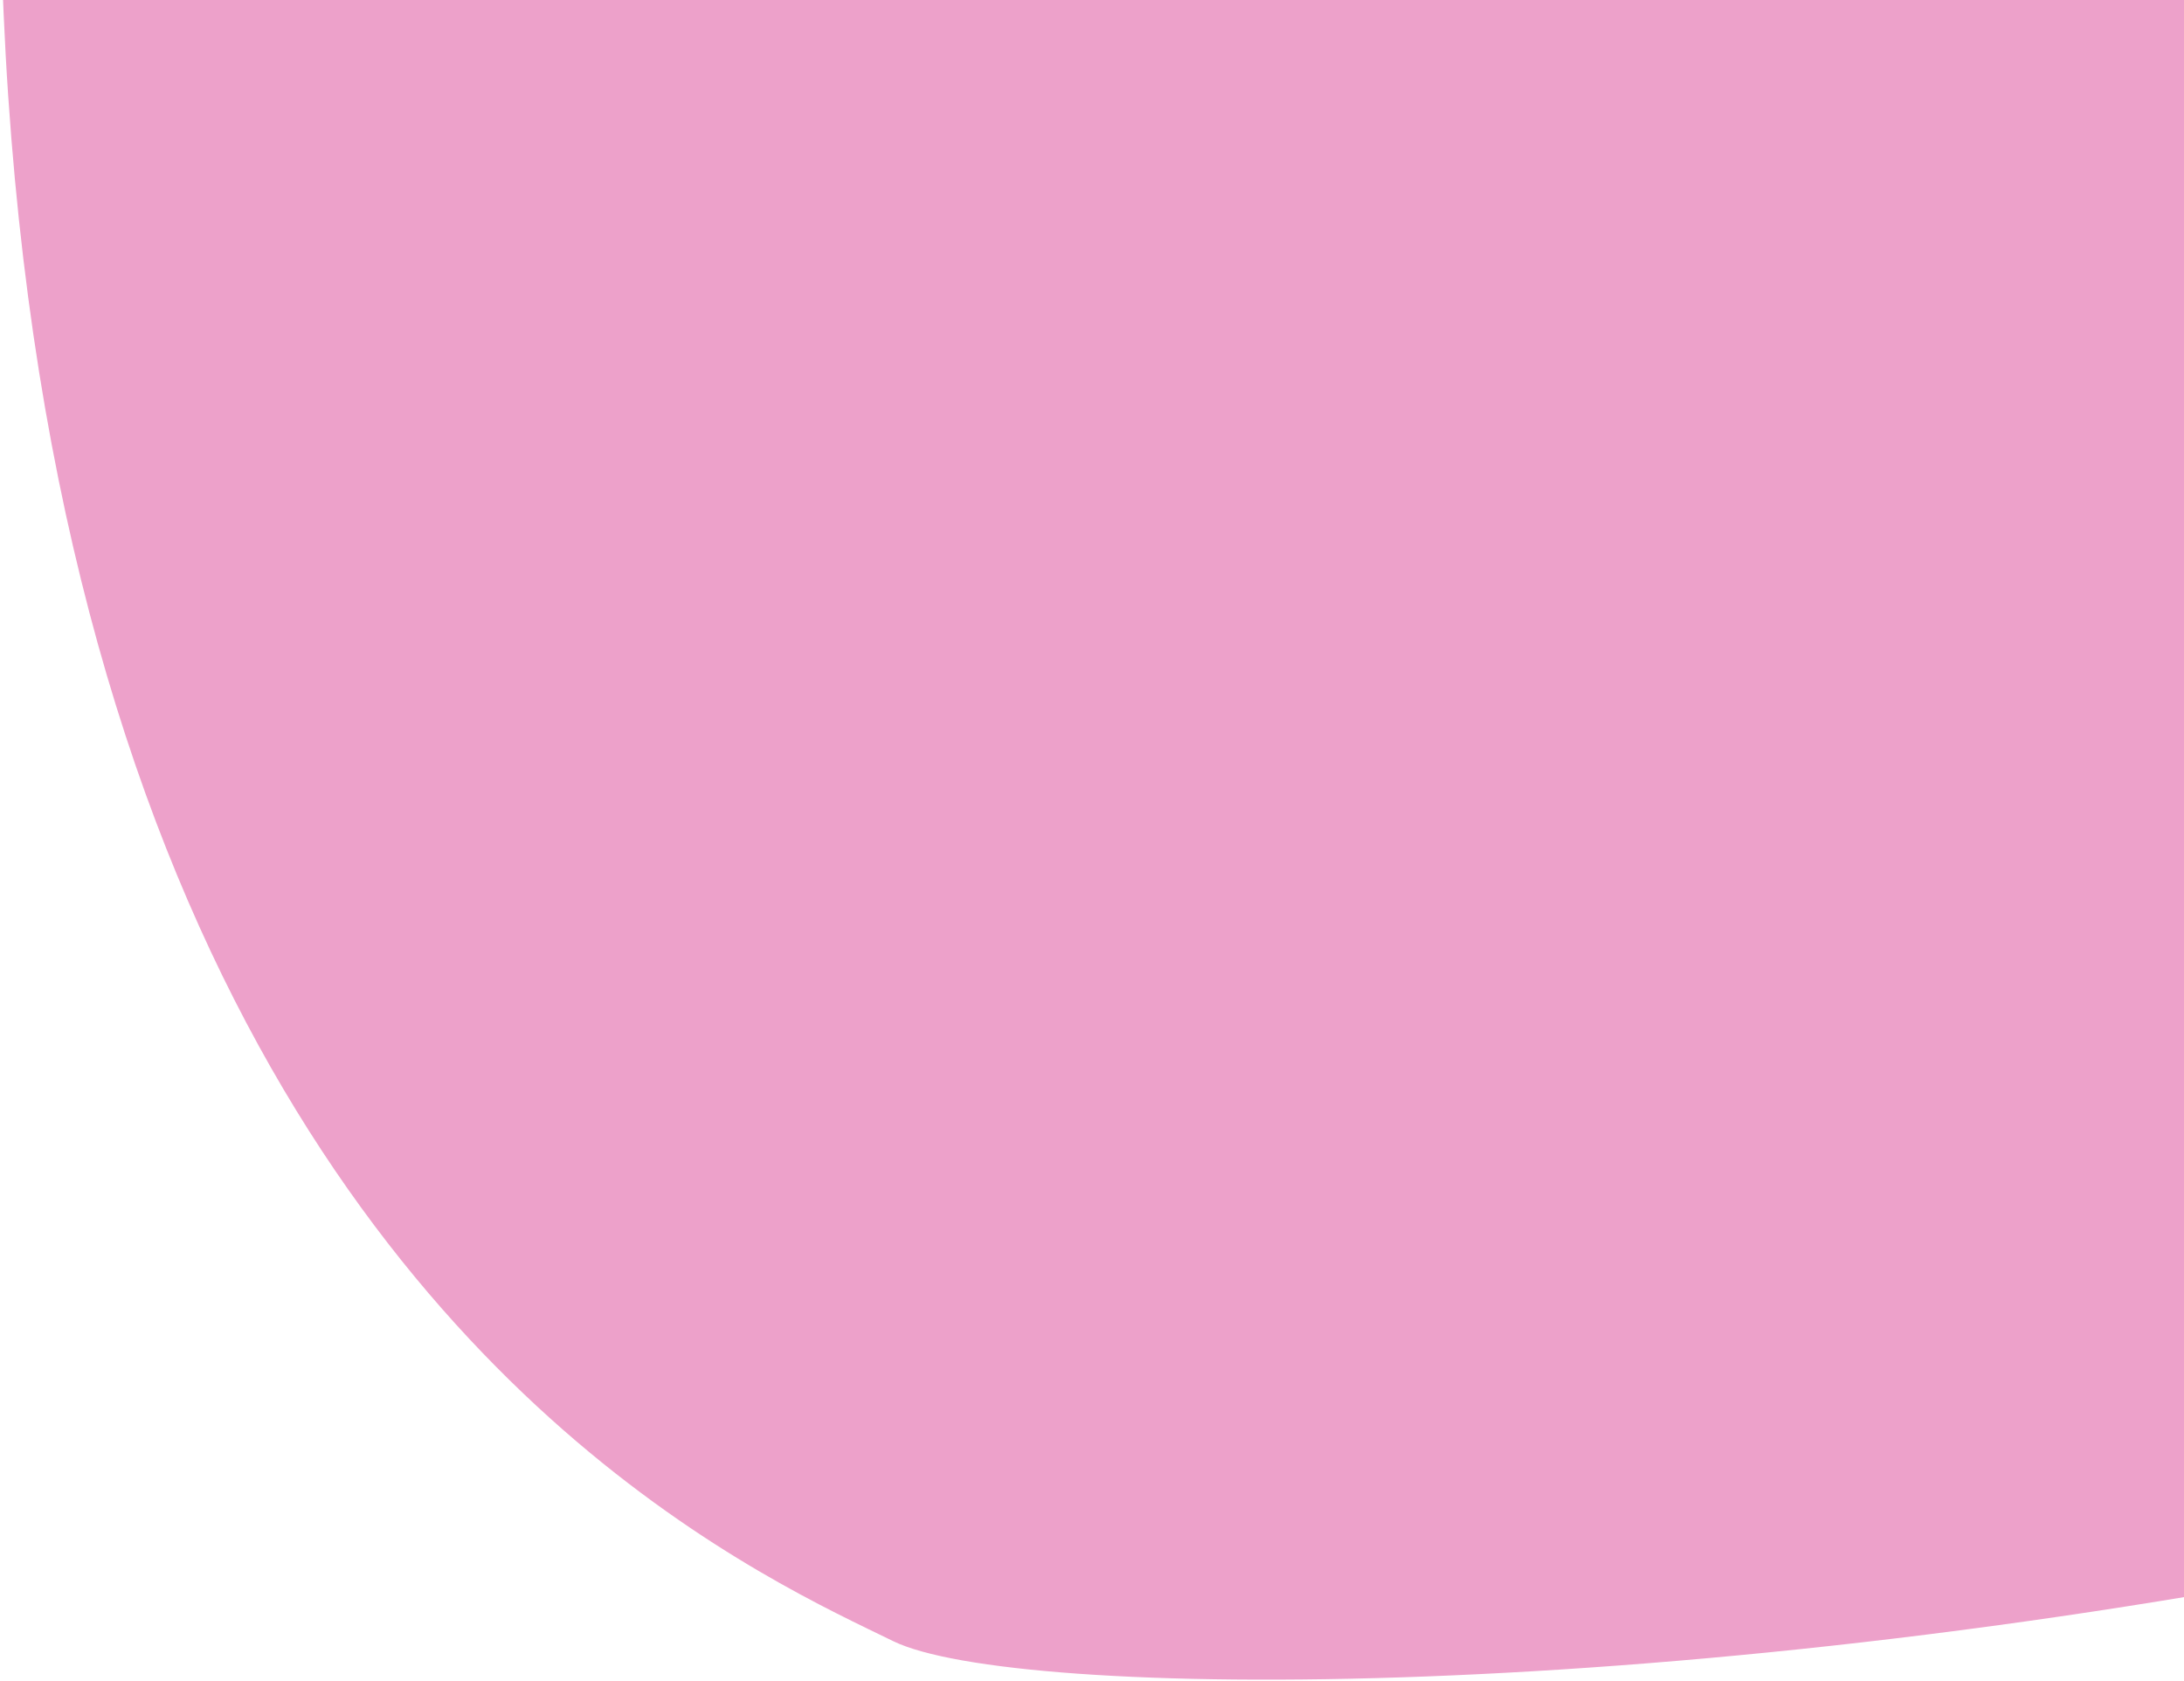
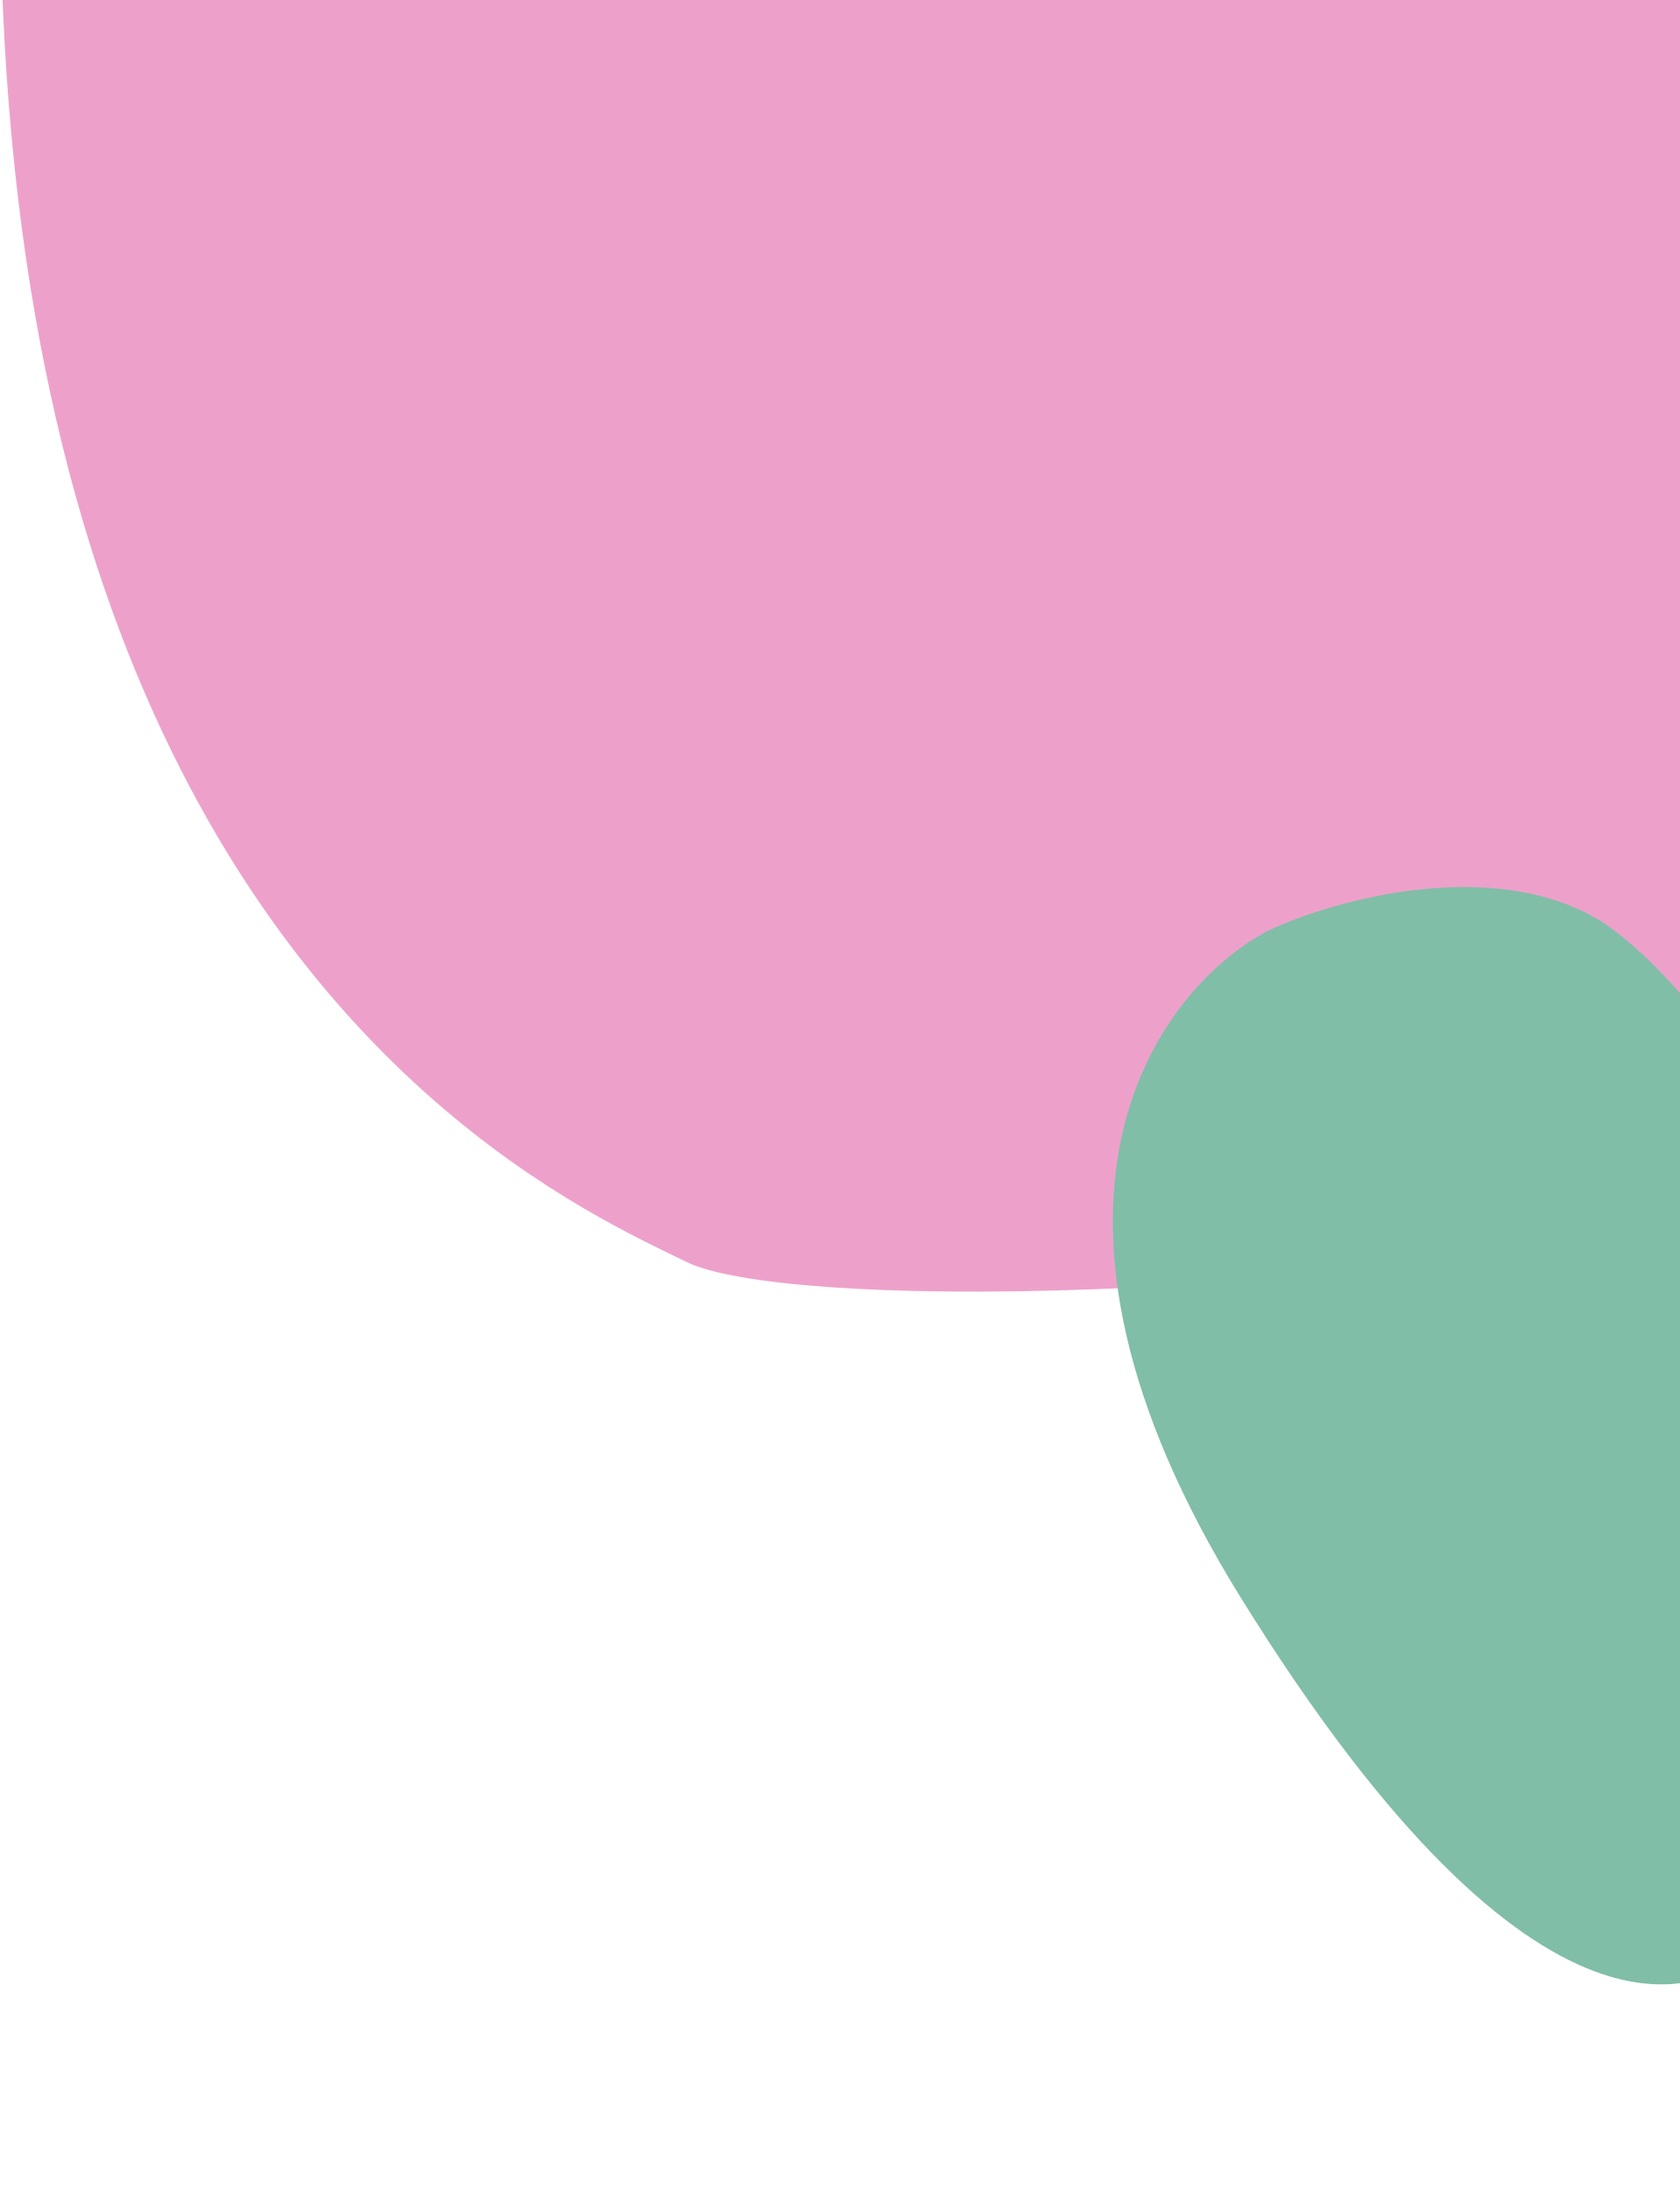
- <svg xmlns="http://www.w3.org/2000/svg" width="299" height="230" viewBox="0 0 299 230" fill="none">
-   <path d="M559.078 -628.245C624.796 -589.313 761.223 -481.942 781.192 -363.912C794.975 -254.682 743.121 -70.819 629.038 62.451C486.435 229.038 154.995 240.663 122.281 224.655C89.567 208.646 -94.338 129.799 62.44 -341.012C187.863 -717.66 445.792 -689.438 559.078 -628.245Z" fill="#EDA1CA" />
+ <svg xmlns="http://www.w3.org/2000/svg" id="Layer_1" version="1.1" viewBox="0 0 299 389.9">
+   <defs>
+     <style>
+       .st0 {
+         fill: #eda1ca;
+       }
+ 
+       .st1 {
+         fill: #80bea7;
+       }
+     </style>
+   </defs>
+   <path class="st0" d="M559.1-628.2c65.7,38.9,202.1,146.3,222.1,264.3,13.8,109.2-38.1,293.1-152.2,426.4C486.4,229,155,240.7,122.3,224.7c-32.7-16-216.6-94.9-59.8-565.7,125.4-376.6,383.4-348.4,496.6-287.2Z" />
+   <path class="st1" d="M225.8,165.7c11.9-5.6,40.7-13.6,59.9-1.3,17.4,12.1,39.5,44.8,48.2,80.9,11,45.2-18.7,100.6-24.2,103.9-5.5,3.2-34.5,22.8-88.8-64.8-43.4-70-14.9-108.3,4.9-118.7Z" />
</svg>
